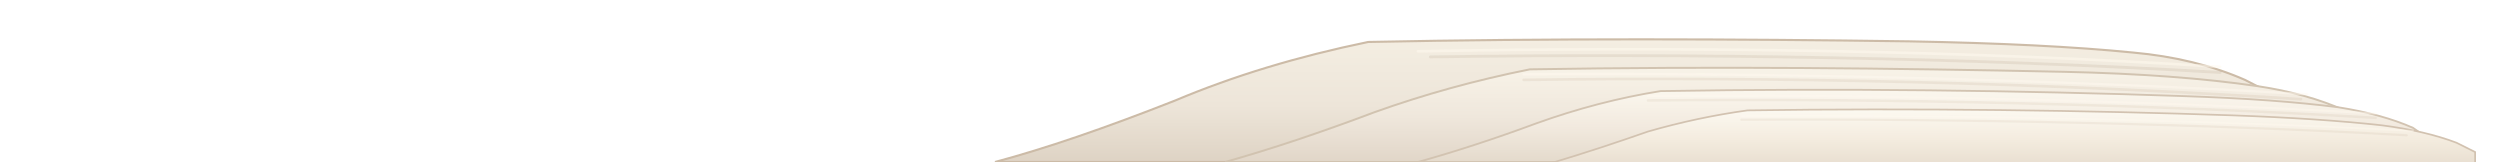
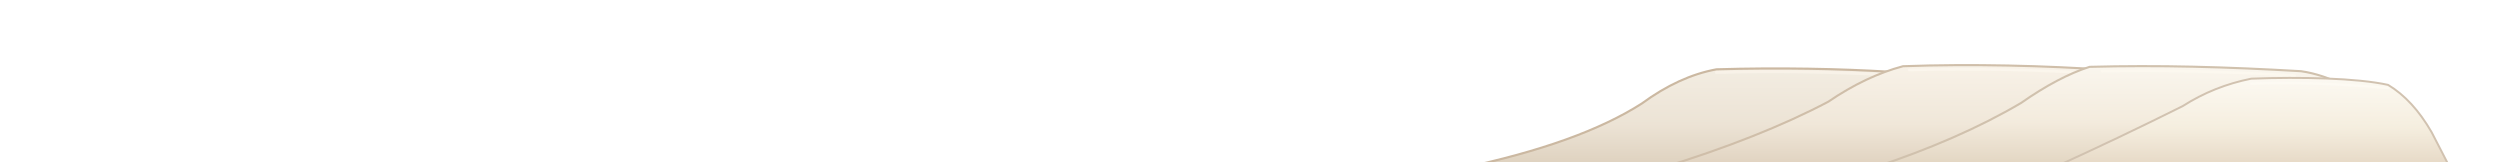
<svg xmlns="http://www.w3.org/2000/svg" viewBox="0 0 402 26" width="402" height="26" fill="none" aria-hidden="true">
  <defs>
-     <linearGradient id="p1" x1="0" y1="0" x2="0" y2="1">
-       <stop stop-color="#F4EEE2" />
-       <stop offset=".54" stop-color="#EDE5D9" />
-       <stop offset="1" stop-color="#DED3C4" />
+     <linearGradient id="paperA" x1="0" y1="0" x2="0" y2="1">
+       <stop stop-color="#F3EDE2" />
+       <stop offset=".56" stop-color="#ECE3D5" />
+       <stop offset="1" stop-color="#DDD0BD" />
    </linearGradient>
-     <linearGradient id="p2" x1="0" y1="0" x2="0" y2="1">
-       <stop stop-color="#F8F3E8" />
-       <stop offset=".52" stop-color="#EFE7DC" />
-       <stop offset="1" stop-color="#E1D6C8" />
+     <linearGradient id="paperB" x1="0" y1="0" x2="0" y2="1">
+       <stop stop-color="#F8F2E8" />
+       <stop offset=".57" stop-color="#F0E7D9" />
+       <stop offset="1" stop-color="#DFD1BE" />
    </linearGradient>
-     <linearGradient id="p3" x1="0" y1="0" x2="0" y2="1">
-       <stop stop-color="#FBF7EE" />
-       <stop offset=".5" stop-color="#F2EADF" />
-       <stop offset="1" stop-color="#E4DACC" />
+     <linearGradient id="paperC" x1="0" y1="0" x2="0" y2="1">
+       <stop stop-color="#FAF6EE" />
+       <stop offset=".55" stop-color="#F3EBDD" />
+       <stop offset="1" stop-color="#E1D4C0" />
    </linearGradient>
-     <linearGradient id="p4" x1="0" y1="0" x2="0" y2="1">
-       <stop stop-color="#FCF9F1" />
-       <stop offset=".5" stop-color="#F4ECDF" />
-       <stop offset="1" stop-color="#E7DDCF" />
+     <linearGradient id="paperD" x1="0" y1="0" x2="0" y2="1">
+       <stop stop-color="#FCF9F2" />
+       <stop offset=".55" stop-color="#F5EEDF" />
+       <stop offset="1" stop-color="#E5D7C4" />
    </linearGradient>
  </defs>
  <g transform="translate(16 1.05)">
-     <path d="M144 25 Q156 21.8 173 15.1 Q187 9.2 204 5.7 C233 5.1 263 5.2 291 5.6 Q313 6 327 7.4 Q337 8.3 345 11.8 L351 14.9 V25 H149 Z" fill="url(#p1)" stroke="#CCBBA7" stroke-width=".34" />
-     <path d="M212 7.2 C254 6.4 299 7.0 341 9.7" stroke="#FFF9EF" stroke-width=".42" stroke-linecap="round" opacity=".54" />
-     <path d="M214 8.1 C256 7.5 300 8.2 341 10.6" stroke="#AB967D" stroke-width=".46" stroke-linecap="round" opacity=".17" />
-     <path d="M181 25 Q192 21.9 205 17.0 Q217 12.7 230 10.1 C260 9.6 288 9.9 316 10.5 Q334 10.9 347 12.8 Q355 14 361 16.7 L365 19.1 V25 H185 Z" fill="url(#p2)" stroke="#D1C3B0" stroke-width=".32" />
-     <path d="M229 10.9 C268 10.6 314 11.7 355 14.1" stroke="#FFF9F0" stroke-width=".38" stroke-linecap="round" opacity=".48" />
-     <path d="M229 11.8 C270 11.2 313 12.3 354 14.9" stroke="#B29A80" stroke-width=".43" stroke-linecap="round" opacity=".15" />
-     <path d="M212 25 Q221 22.5 231 18.8 Q241 15.2 251 13.6 C280 13.1 309 13.5 335 14.4 Q350 14.9 360 16.2 Q367 17.3 372 19.5 L375 21.6 V25 H215 Z" fill="url(#p3)" stroke="#D2C3B1" stroke-width=".30" />
-     <path d="M249 14.4 C287 14.1 331 15.2 366 17.2" stroke="#FFF9F0" stroke-width=".34" stroke-linecap="round" opacity=".44" />
-     <path d="M249 15.1 C288 14.7 331 15.8 366 17.9" stroke="#B69F84" stroke-width=".40" stroke-linecap="round" opacity=".13" />
-     <path d="M234 25 Q241 22.9 249 20.1 Q257 17.8 265 16.7 C292 16.3 320 16.7 343 17.5 Q357 18 367 19.1 Q374 20 379 21.9 L382 23.4 V26 H237 Z" fill="url(#p4)" stroke="#D2C2B0" stroke-width=".28" />
-     <path d="M264 17.6 C299 17.4 340 18.3 372 20.0" stroke="#FFF9F0" stroke-width=".30" stroke-linecap="round" opacity=".40" />
-     <path d="M264 18.2 C299 18.0 339 18.9 371 20.7" stroke="#B59B7F" stroke-width=".36" stroke-linecap="round" opacity=".12" />
+     <path d="M219 26 Q238 22 248 15.6 Q254 11.2 260 10.1 C270 9.8 280 10.0 288 10.5 Q297 11.6 305 17.5 L312 26 Z" fill="url(#paperA)" stroke="#CBB8A1" stroke-width=".35" />
+     <path d="M260 10.6 Q273 10.2 288 11.0" stroke="#FFF9F0" stroke-width=".48" opacity=".48" stroke-linecap="round" />
+     <path d="M251 26 Q267 21.1 278 15.3 Q284 11.2 290 9.6 C301 9.2 313 9.5 323 10.2 Q332 11.3 339 17.1 L345 26 Z" fill="url(#paperB)" stroke="#CFBEA9" stroke-width=".34" />
+     <path d="M291 10.2 Q306 9.8 322 10.8" stroke="#FFFAF2" stroke-width=".44" opacity=".49" stroke-linecap="round" />
+     <path d="M285 26 Q299 21.4 309 15.5 Q315 11.3 320 9.7 C331 9.4 342 9.7 354 10.4 Q361 11.4 368 17.8 L375 26 Z" fill="url(#paperC)" stroke="#D0C1AD" stroke-width=".34" />
+     <path d="M322 10.4 Q336 10.1 353 11.1" stroke="#FFFBF2" stroke-width=".42" opacity=".5" stroke-linecap="round" />
+     <path d="M314 26 Q325 21 335 16.0 Q340 12.8 346 11.6 C354 11.3 363 11.5 368 12.6 Q372 15 375 20.2 L378 26 Z" fill="url(#paperD)" stroke="#D1C2B0" stroke-width=".32" />
+     <path d="M346 12.4 Q355 12.0 368 13.1" stroke="#FFFCF6" stroke-width=".4" opacity=".48" stroke-linecap="round" />
  </g>
</svg>
